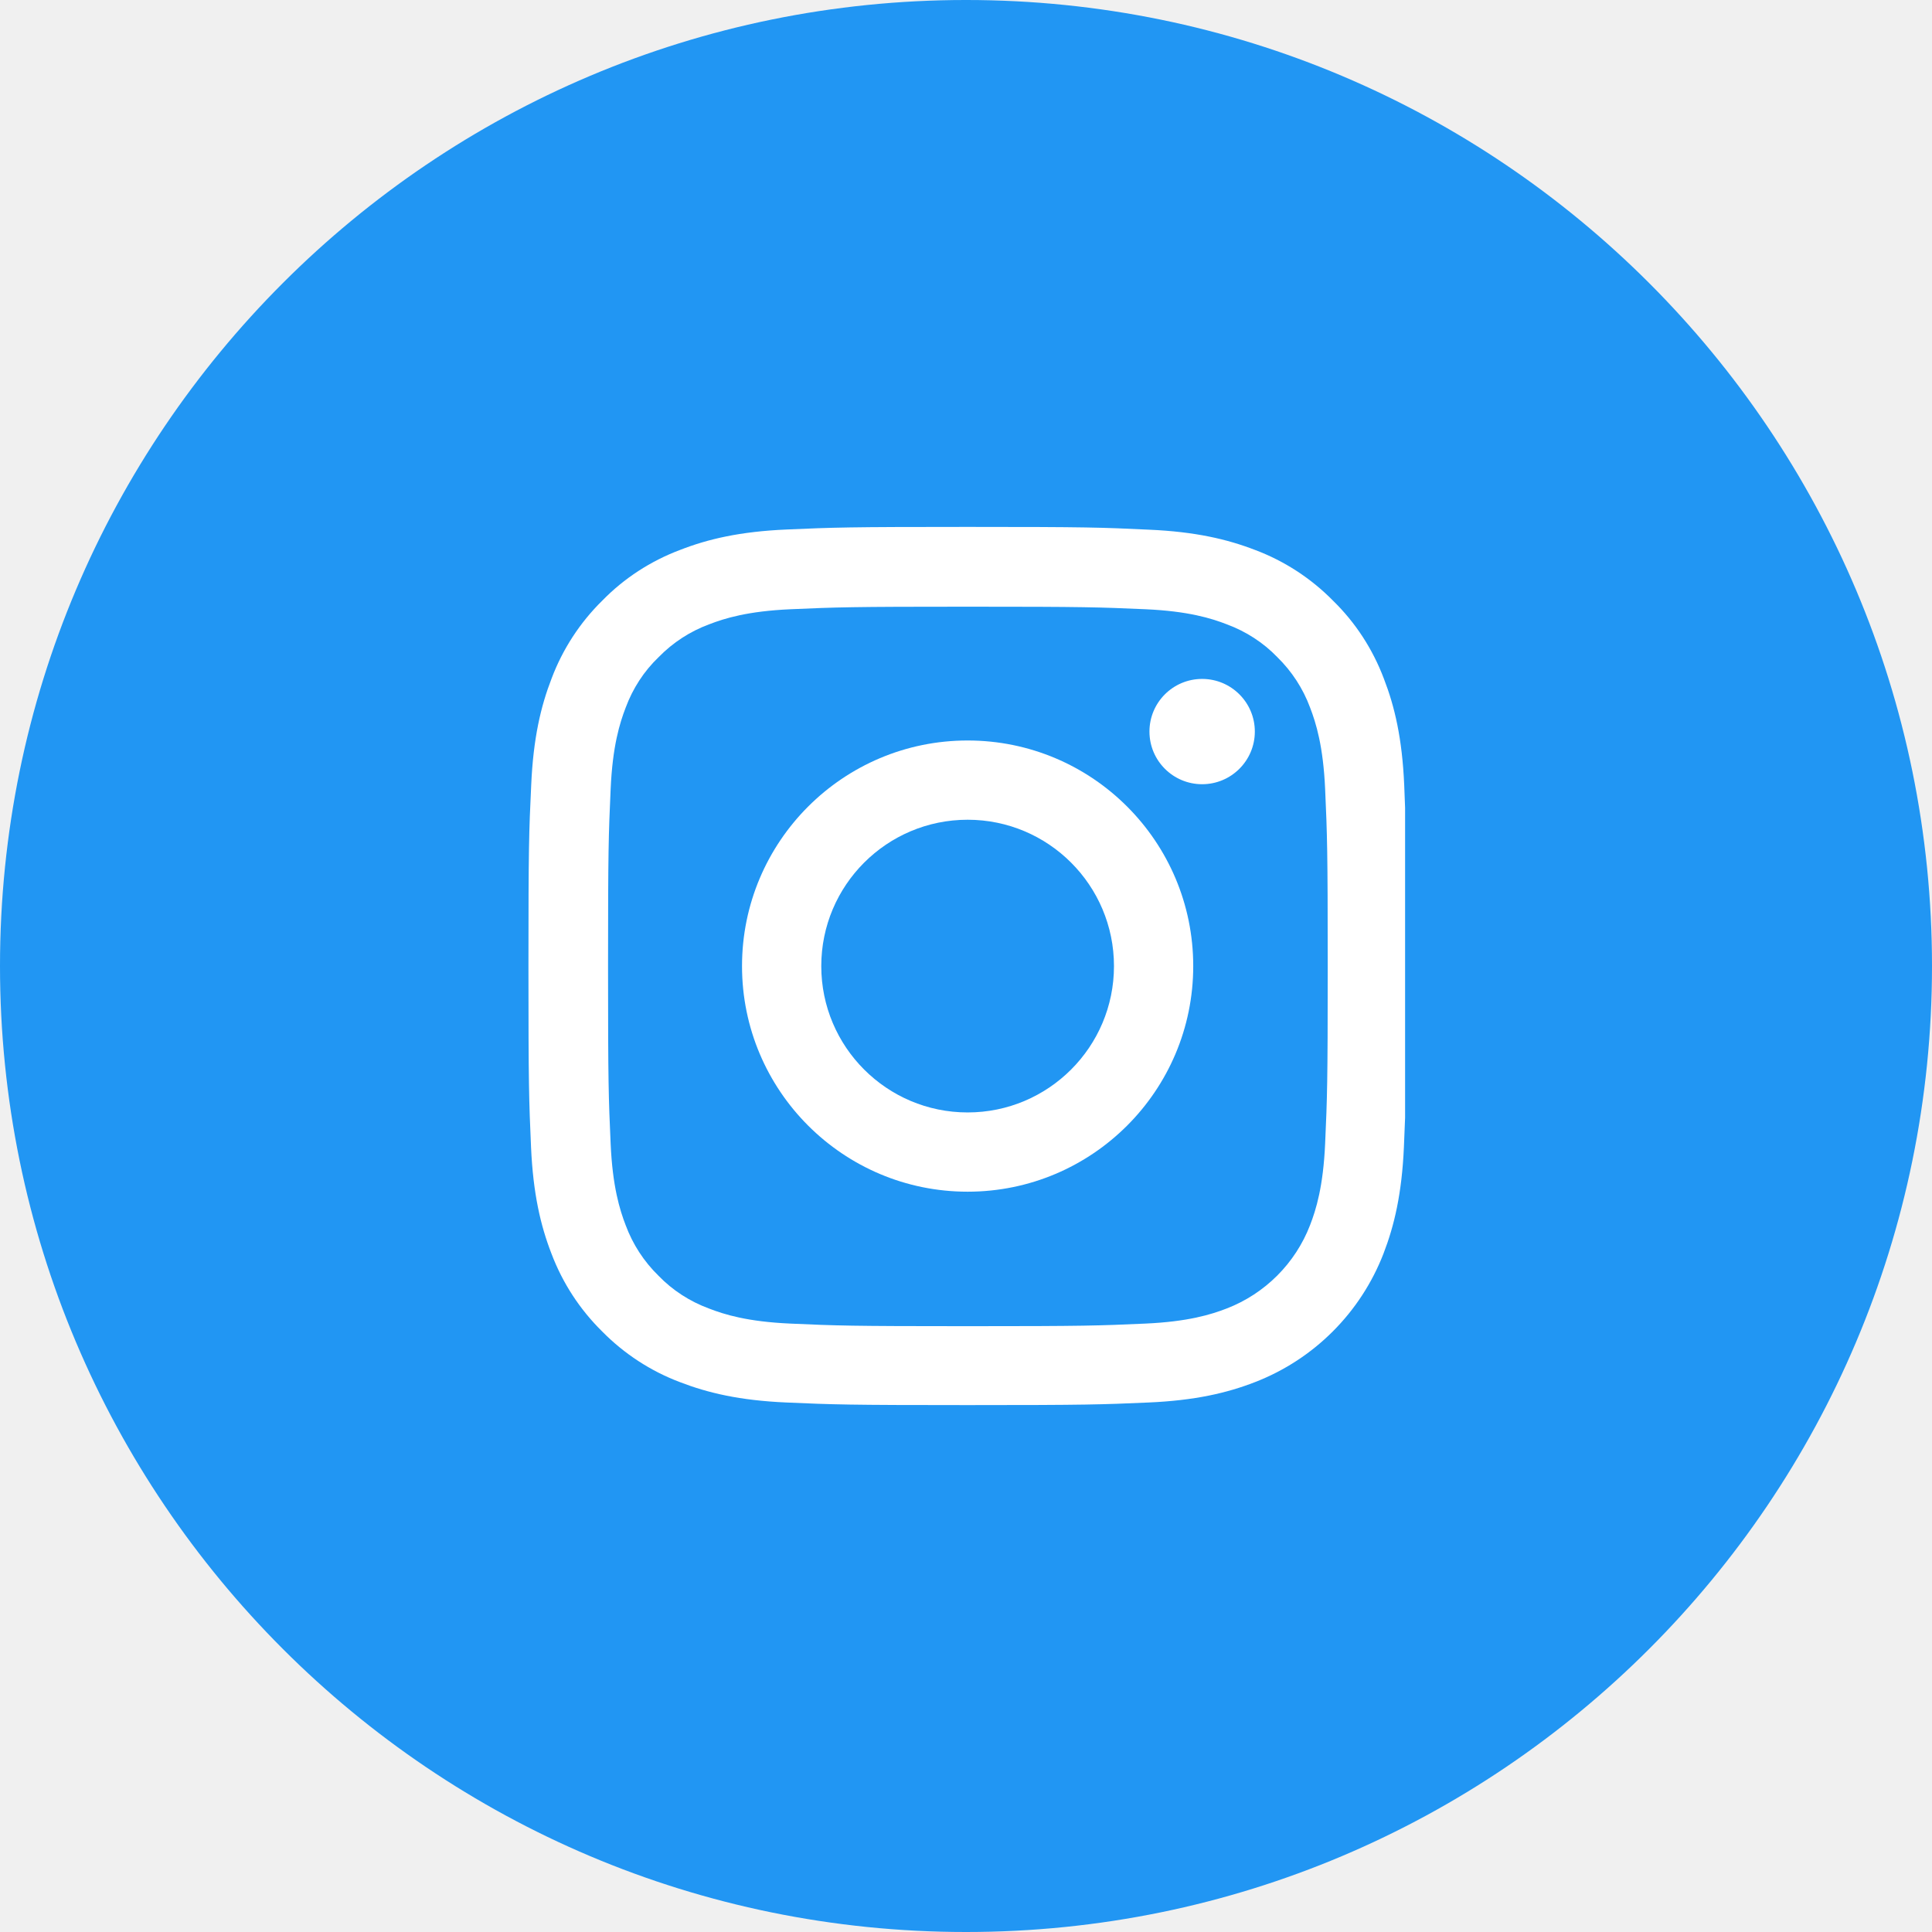
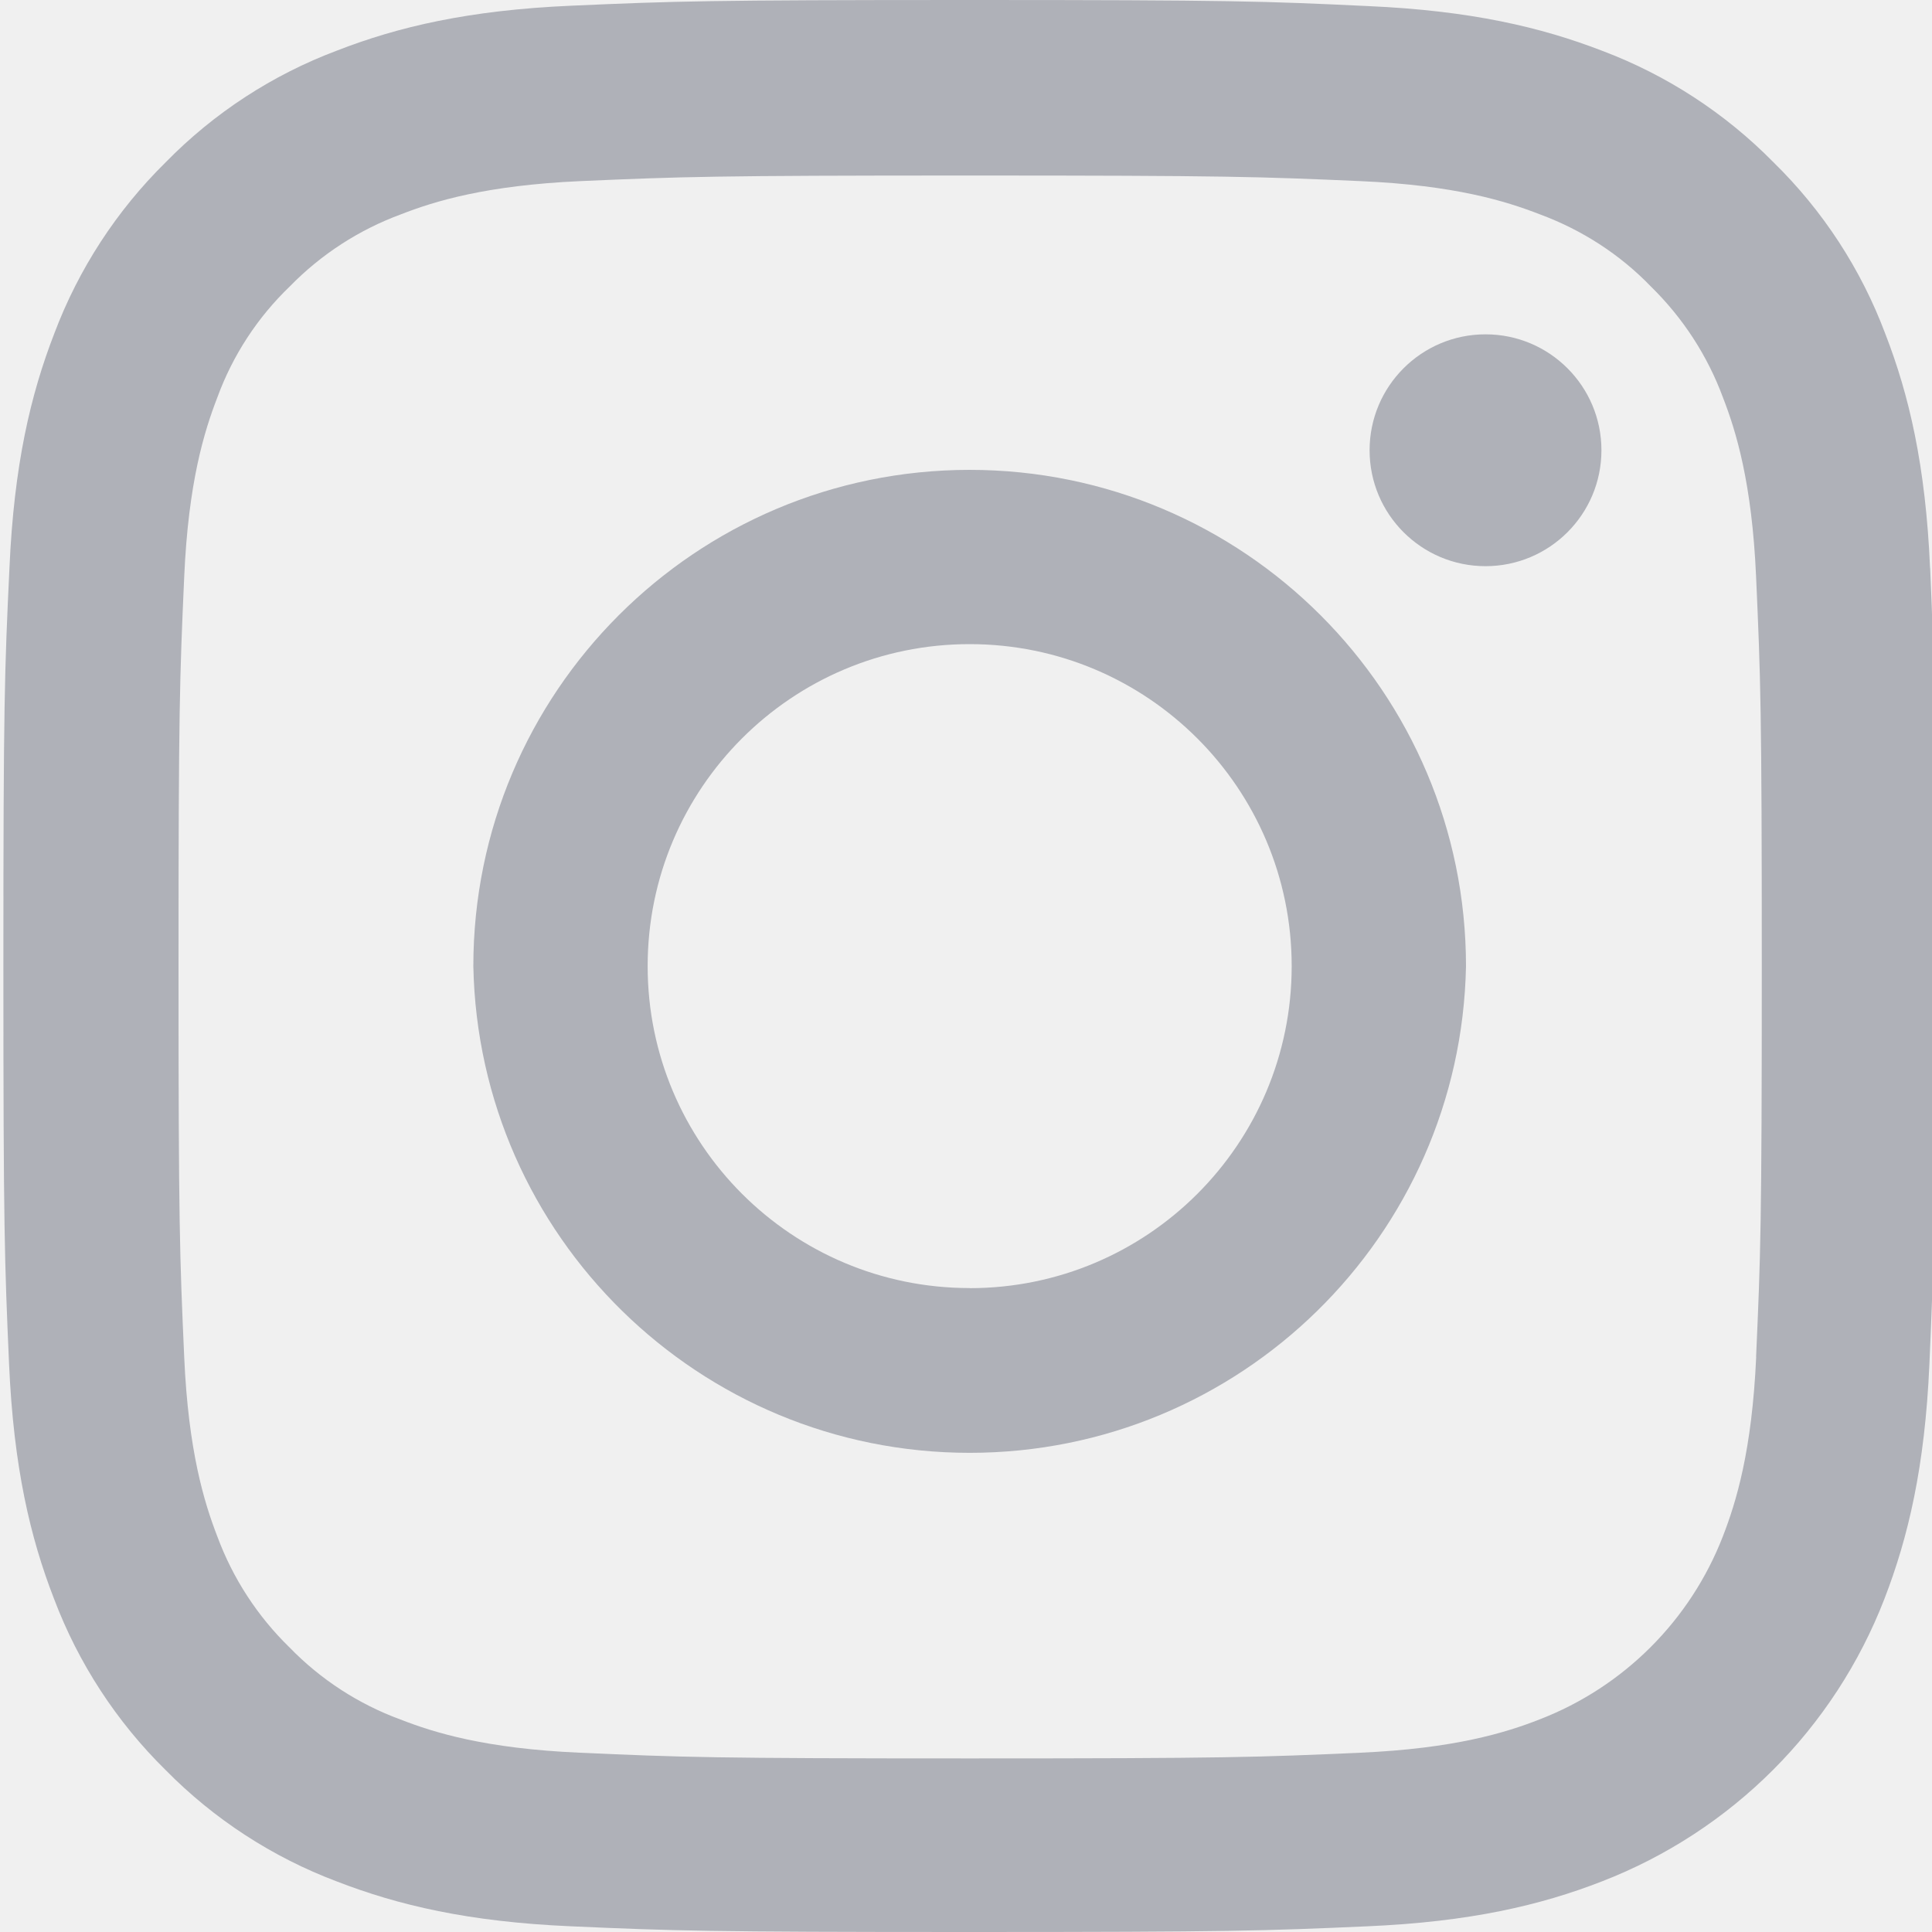
- <svg xmlns="http://www.w3.org/2000/svg" width="44" height="44" viewBox="0 0 44 44" fill="none">
-   <path d="M44 22C44 28.075 41.538 33.575 37.556 37.556C33.575 41.538 28.075 44 22 44C15.925 44 10.425 41.538 6.444 37.556C2.462 33.575 0 28.075 0 22C0 15.925 2.462 10.425 6.444 6.444C10.425 2.462 15.925 -6.10352e-05 22 -6.10352e-05C28.075 -6.10352e-05 33.575 2.462 37.556 6.444C41.538 10.425 44 15.925 44 22Z" fill="#2196F3" />
-   <g clip-path="url(#clip0_1_662)">
-     <path d="M31.98 17.88C31.934 16.817 31.762 16.087 31.516 15.454C31.262 14.782 30.871 14.18 30.359 13.68C29.859 13.172 29.253 12.777 28.589 12.527C27.952 12.281 27.226 12.109 26.163 12.063C25.092 12.012 24.753 12 22.037 12C19.322 12 18.982 12.012 17.915 12.059C16.852 12.105 16.122 12.277 15.489 12.524C14.817 12.777 14.215 13.168 13.715 13.68C13.207 14.18 12.813 14.786 12.563 15.45C12.316 16.087 12.145 16.813 12.098 17.876C12.047 18.947 12.035 19.287 12.035 22.002C12.035 24.717 12.047 25.057 12.094 26.124C12.141 27.186 12.313 27.917 12.559 28.55C12.813 29.222 13.207 29.824 13.715 30.324C14.215 30.832 14.821 31.227 15.485 31.477C16.122 31.723 16.849 31.895 17.911 31.941C18.978 31.988 19.318 32 22.033 32C24.749 32 25.088 31.988 26.155 31.941C27.218 31.895 27.948 31.723 28.581 31.477C29.925 30.957 30.988 29.894 31.508 28.55C31.754 27.913 31.926 27.186 31.973 26.124C32.02 25.057 32.031 24.717 32.031 22.002C32.031 19.287 32.027 18.947 31.98 17.88ZM30.179 26.046C30.136 27.023 29.972 27.55 29.836 27.901C29.5 28.773 28.808 29.464 27.937 29.8C27.585 29.937 27.054 30.101 26.081 30.144C25.026 30.191 24.71 30.203 22.041 30.203C19.373 30.203 19.052 30.191 18.001 30.144C17.024 30.101 16.497 29.937 16.145 29.8C15.712 29.64 15.317 29.386 14.997 29.054C14.665 28.73 14.411 28.339 14.25 27.905C14.114 27.554 13.95 27.023 13.907 26.05C13.86 24.995 13.848 24.678 13.848 22.01C13.848 19.341 13.86 19.021 13.907 17.97C13.95 16.993 14.114 16.466 14.25 16.114C14.411 15.68 14.665 15.286 15.001 14.965C15.325 14.633 15.716 14.379 16.149 14.219C16.501 14.082 17.032 13.918 18.005 13.875C19.06 13.829 19.377 13.817 22.045 13.817C24.717 13.817 25.034 13.829 26.085 13.875C27.062 13.918 27.589 14.082 27.941 14.219C28.374 14.379 28.769 14.633 29.089 14.965C29.421 15.29 29.675 15.68 29.836 16.114C29.972 16.466 30.136 16.997 30.179 17.97C30.226 19.025 30.238 19.341 30.238 22.01C30.238 24.678 30.226 24.991 30.179 26.046Z" fill="white" />
-     <path d="M22.037 16.864C19.201 16.864 16.899 19.165 16.899 22.002C16.899 24.838 19.201 27.14 22.037 27.14C24.874 27.14 27.175 24.838 27.175 22.002C27.175 19.165 24.874 16.864 22.037 16.864ZM22.037 25.335C20.197 25.335 18.704 23.842 18.704 22.002C18.704 20.162 20.197 18.669 22.037 18.669C23.877 18.669 25.37 20.162 25.37 22.002C25.37 23.842 23.877 25.335 22.037 25.335Z" fill="white" />
-     <path d="M28.578 16.661C28.578 17.323 28.04 17.86 27.378 17.86C26.715 17.86 26.178 17.323 26.178 16.661C26.178 15.999 26.715 15.462 27.378 15.462C28.04 15.462 28.578 15.999 28.578 16.661Z" fill="white" />
+ <svg xmlns="http://www.w3.org/2000/svg" width="20" height="20" fill="none">
+   <g clip-path="url(#a)" fill="#AFB1B8">
+     <path d="M19.98 5.88c-.046-1.063-.218-1.793-.464-2.426a4.88 4.88 0 0 0-1.157-1.774 4.922 4.922 0 0 0-1.77-1.153C15.952.281 15.226.11 14.163.063 13.093.012 12.753 0 10.037 0 7.322 0 6.982.012 5.915.059 4.853.105 4.122.277 3.49.523A4.88 4.88 0 0 0 1.715 1.68 4.924 4.924 0 0 0 .563 3.45C.316 4.087.145 4.813.098 5.876c-.051 1.07-.063 1.41-.063 4.126 0 2.715.012 3.055.059 4.122.047 1.063.219 1.793.465 2.426a4.932 4.932 0 0 0 1.156 1.774c.5.508 1.106.902 1.77 1.152.637.247 1.364.419 2.426.465 1.067.047 1.407.059 4.122.059 2.716 0 3.056-.012 4.122-.059 1.063-.046 1.793-.218 2.426-.464a5.116 5.116 0 0 0 2.927-2.927c.246-.637.418-1.364.465-2.426.047-1.067.058-1.407.058-4.122s-.004-3.055-.05-4.122Zm-1.8 8.166c-.044.977-.208 1.504-.344 1.856a3.318 3.318 0 0 1-1.9 1.898c-.35.137-.882.301-1.855.344-1.055.047-1.371.059-4.04.059-2.668 0-2.989-.012-4.04-.059-.977-.043-1.504-.207-1.856-.344a3.077 3.077 0 0 1-1.148-.746 3.11 3.11 0 0 1-.747-1.148c-.136-.352-.3-.883-.343-1.856-.047-1.055-.059-1.372-.059-4.04 0-2.669.012-2.99.059-4.04.043-.977.207-1.504.343-1.856A3.04 3.04 0 0 1 3 2.965a3.105 3.105 0 0 1 1.15-.746c.35-.137.882-.3 1.855-.344 1.055-.046 1.372-.058 4.04-.058 2.672 0 2.989.012 4.04.058.977.043 1.504.207 1.856.344.433.16.828.414 1.148.746.332.325.586.715.747 1.15.136.35.3.882.343 1.855.047 1.055.059 1.371.059 4.04 0 2.668-.012 2.98-.059 4.036Z" />
+     <path d="M10.037 4.864A5.139 5.139 0 0 0 4.9 10.002a5.139 5.139 0 0 0 10.276 0 5.139 5.139 0 0 0-5.138-5.138Zm0 8.47a3.333 3.333 0 1 1 .001-6.666 3.333 3.333 0 0 1 0 6.667ZM16.578 4.661a1.2 1.2 0 1 1-2.4 0 1.2 1.2 0 0 1 2.4 0Z" />
  </g>
  <defs>
-     <clipPath id="clip0_1_662">
-       <rect width="20" height="20" fill="white" transform="translate(12 12)" />
+     <clipPath id="a">
+       <path fill="#fff" d="M0 0h20v20H0z" />
    </clipPath>
  </defs>
</svg>
